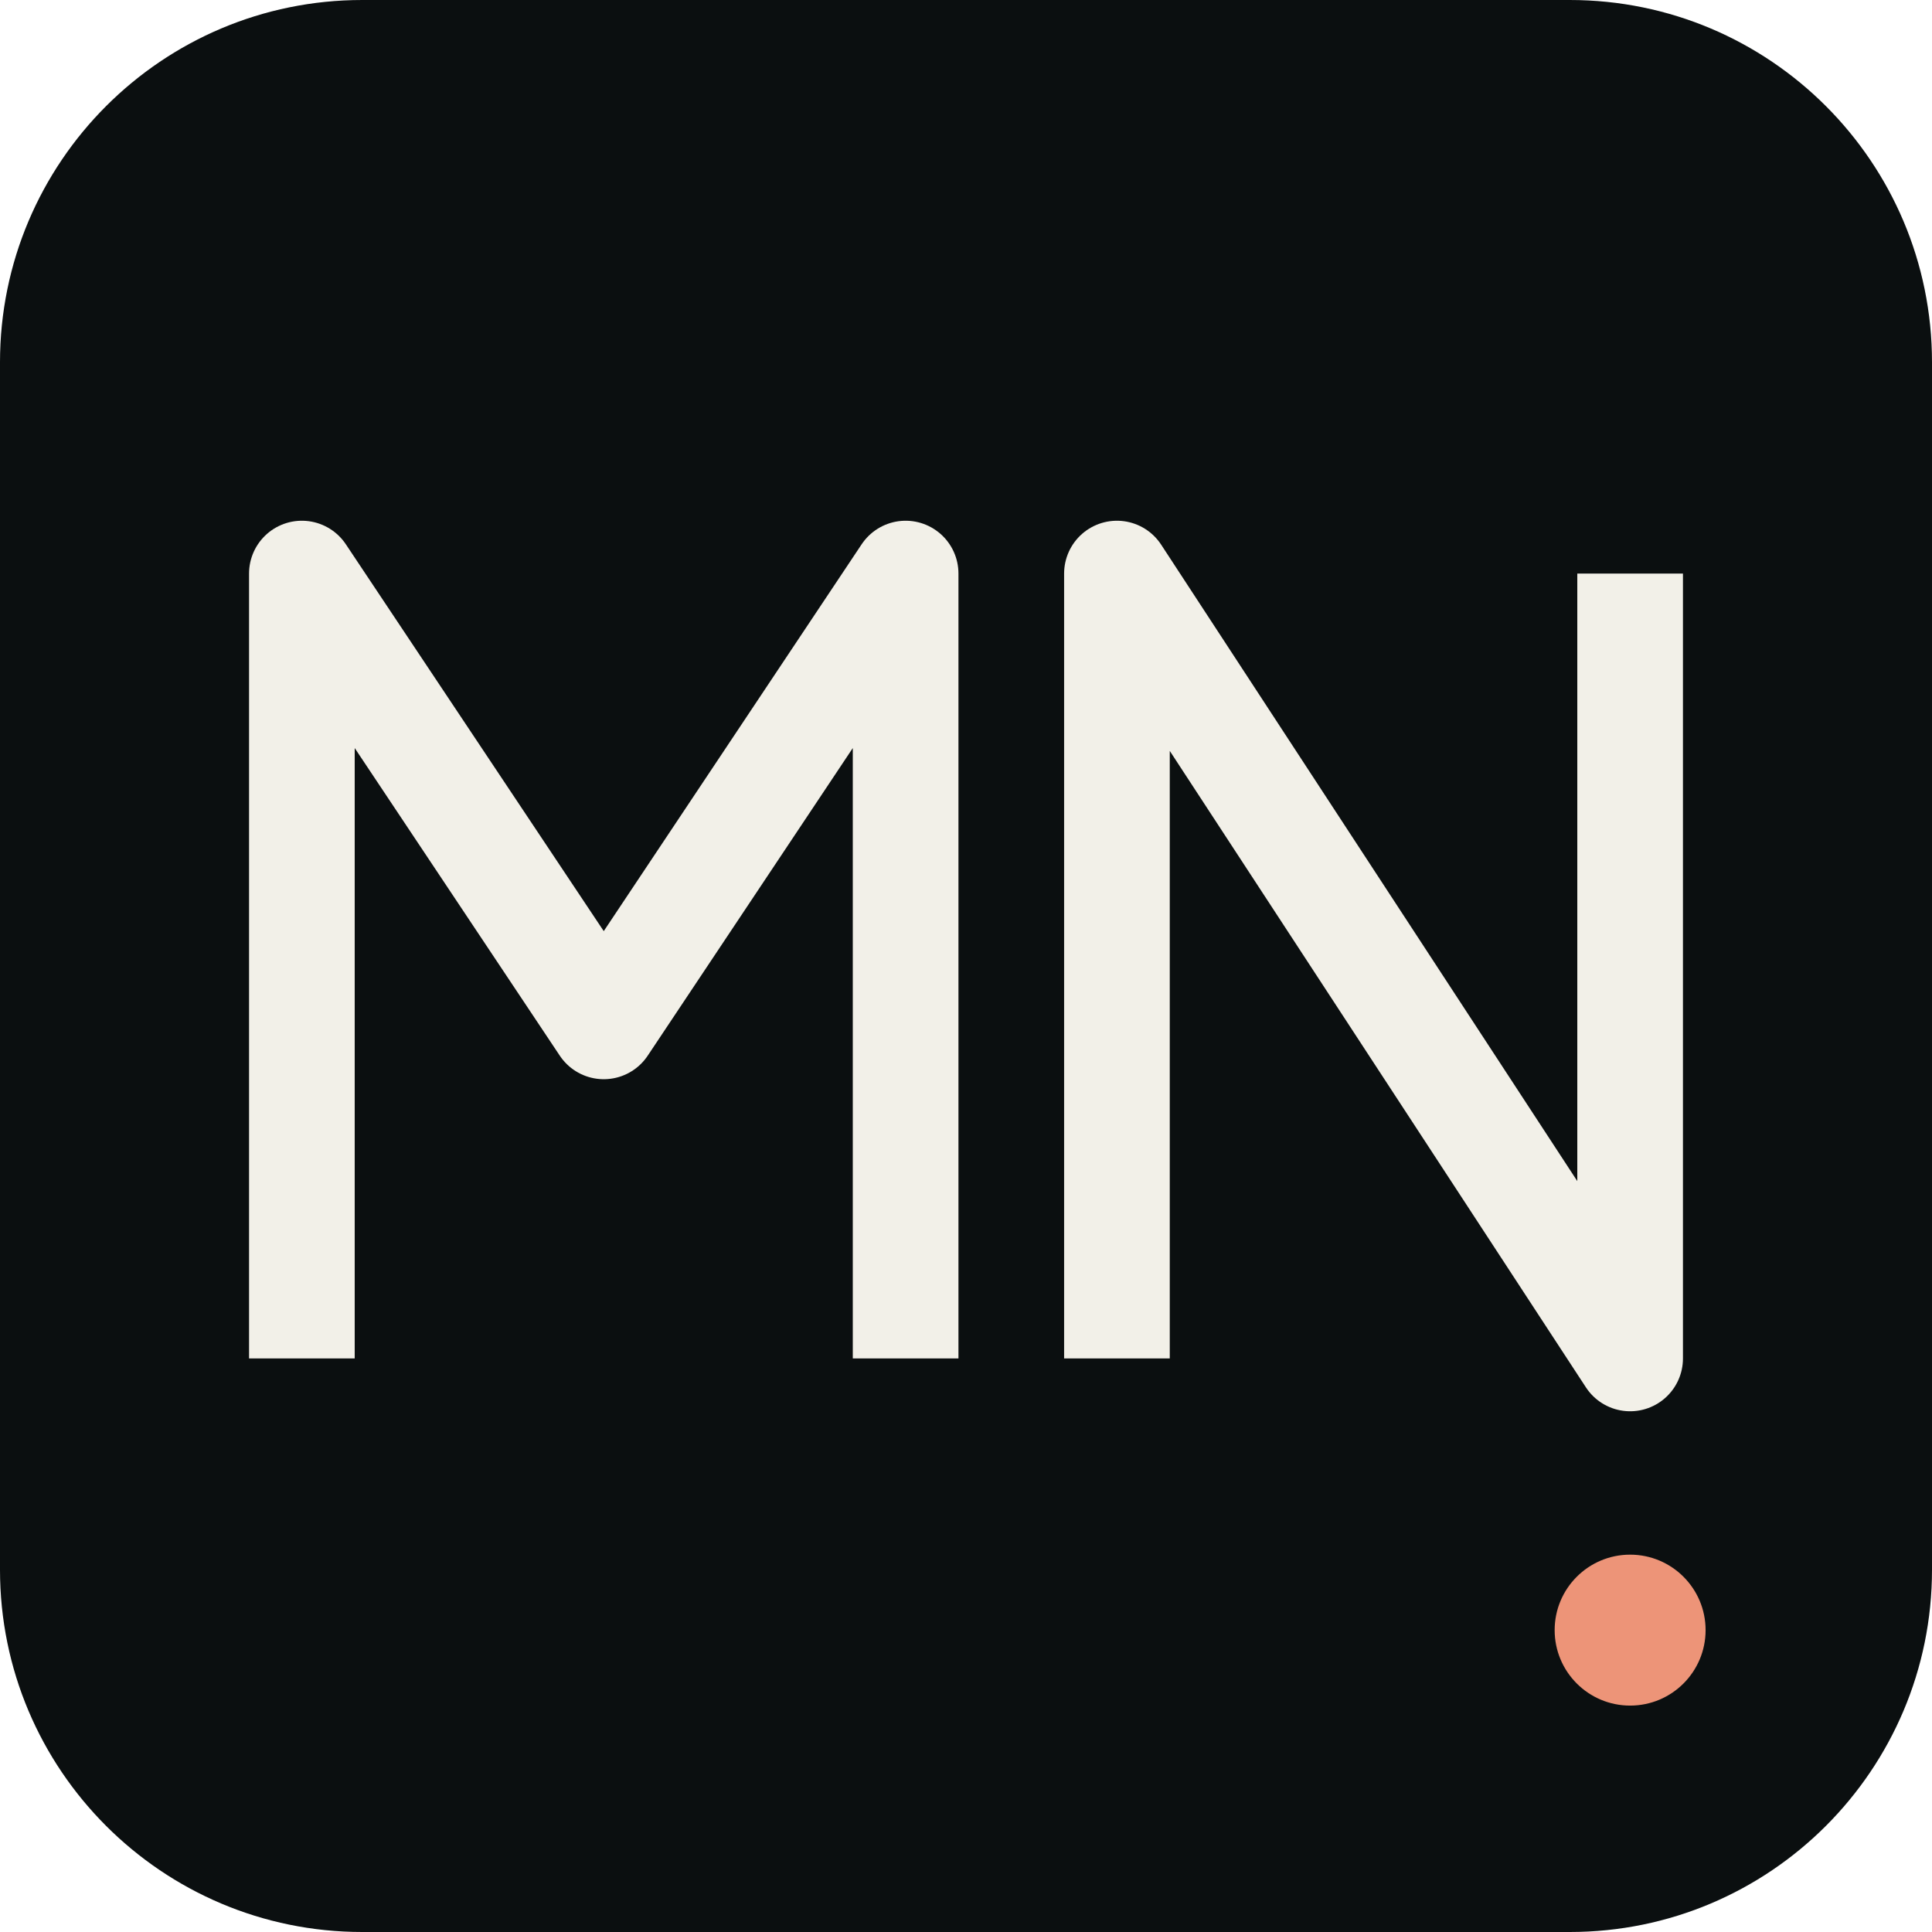
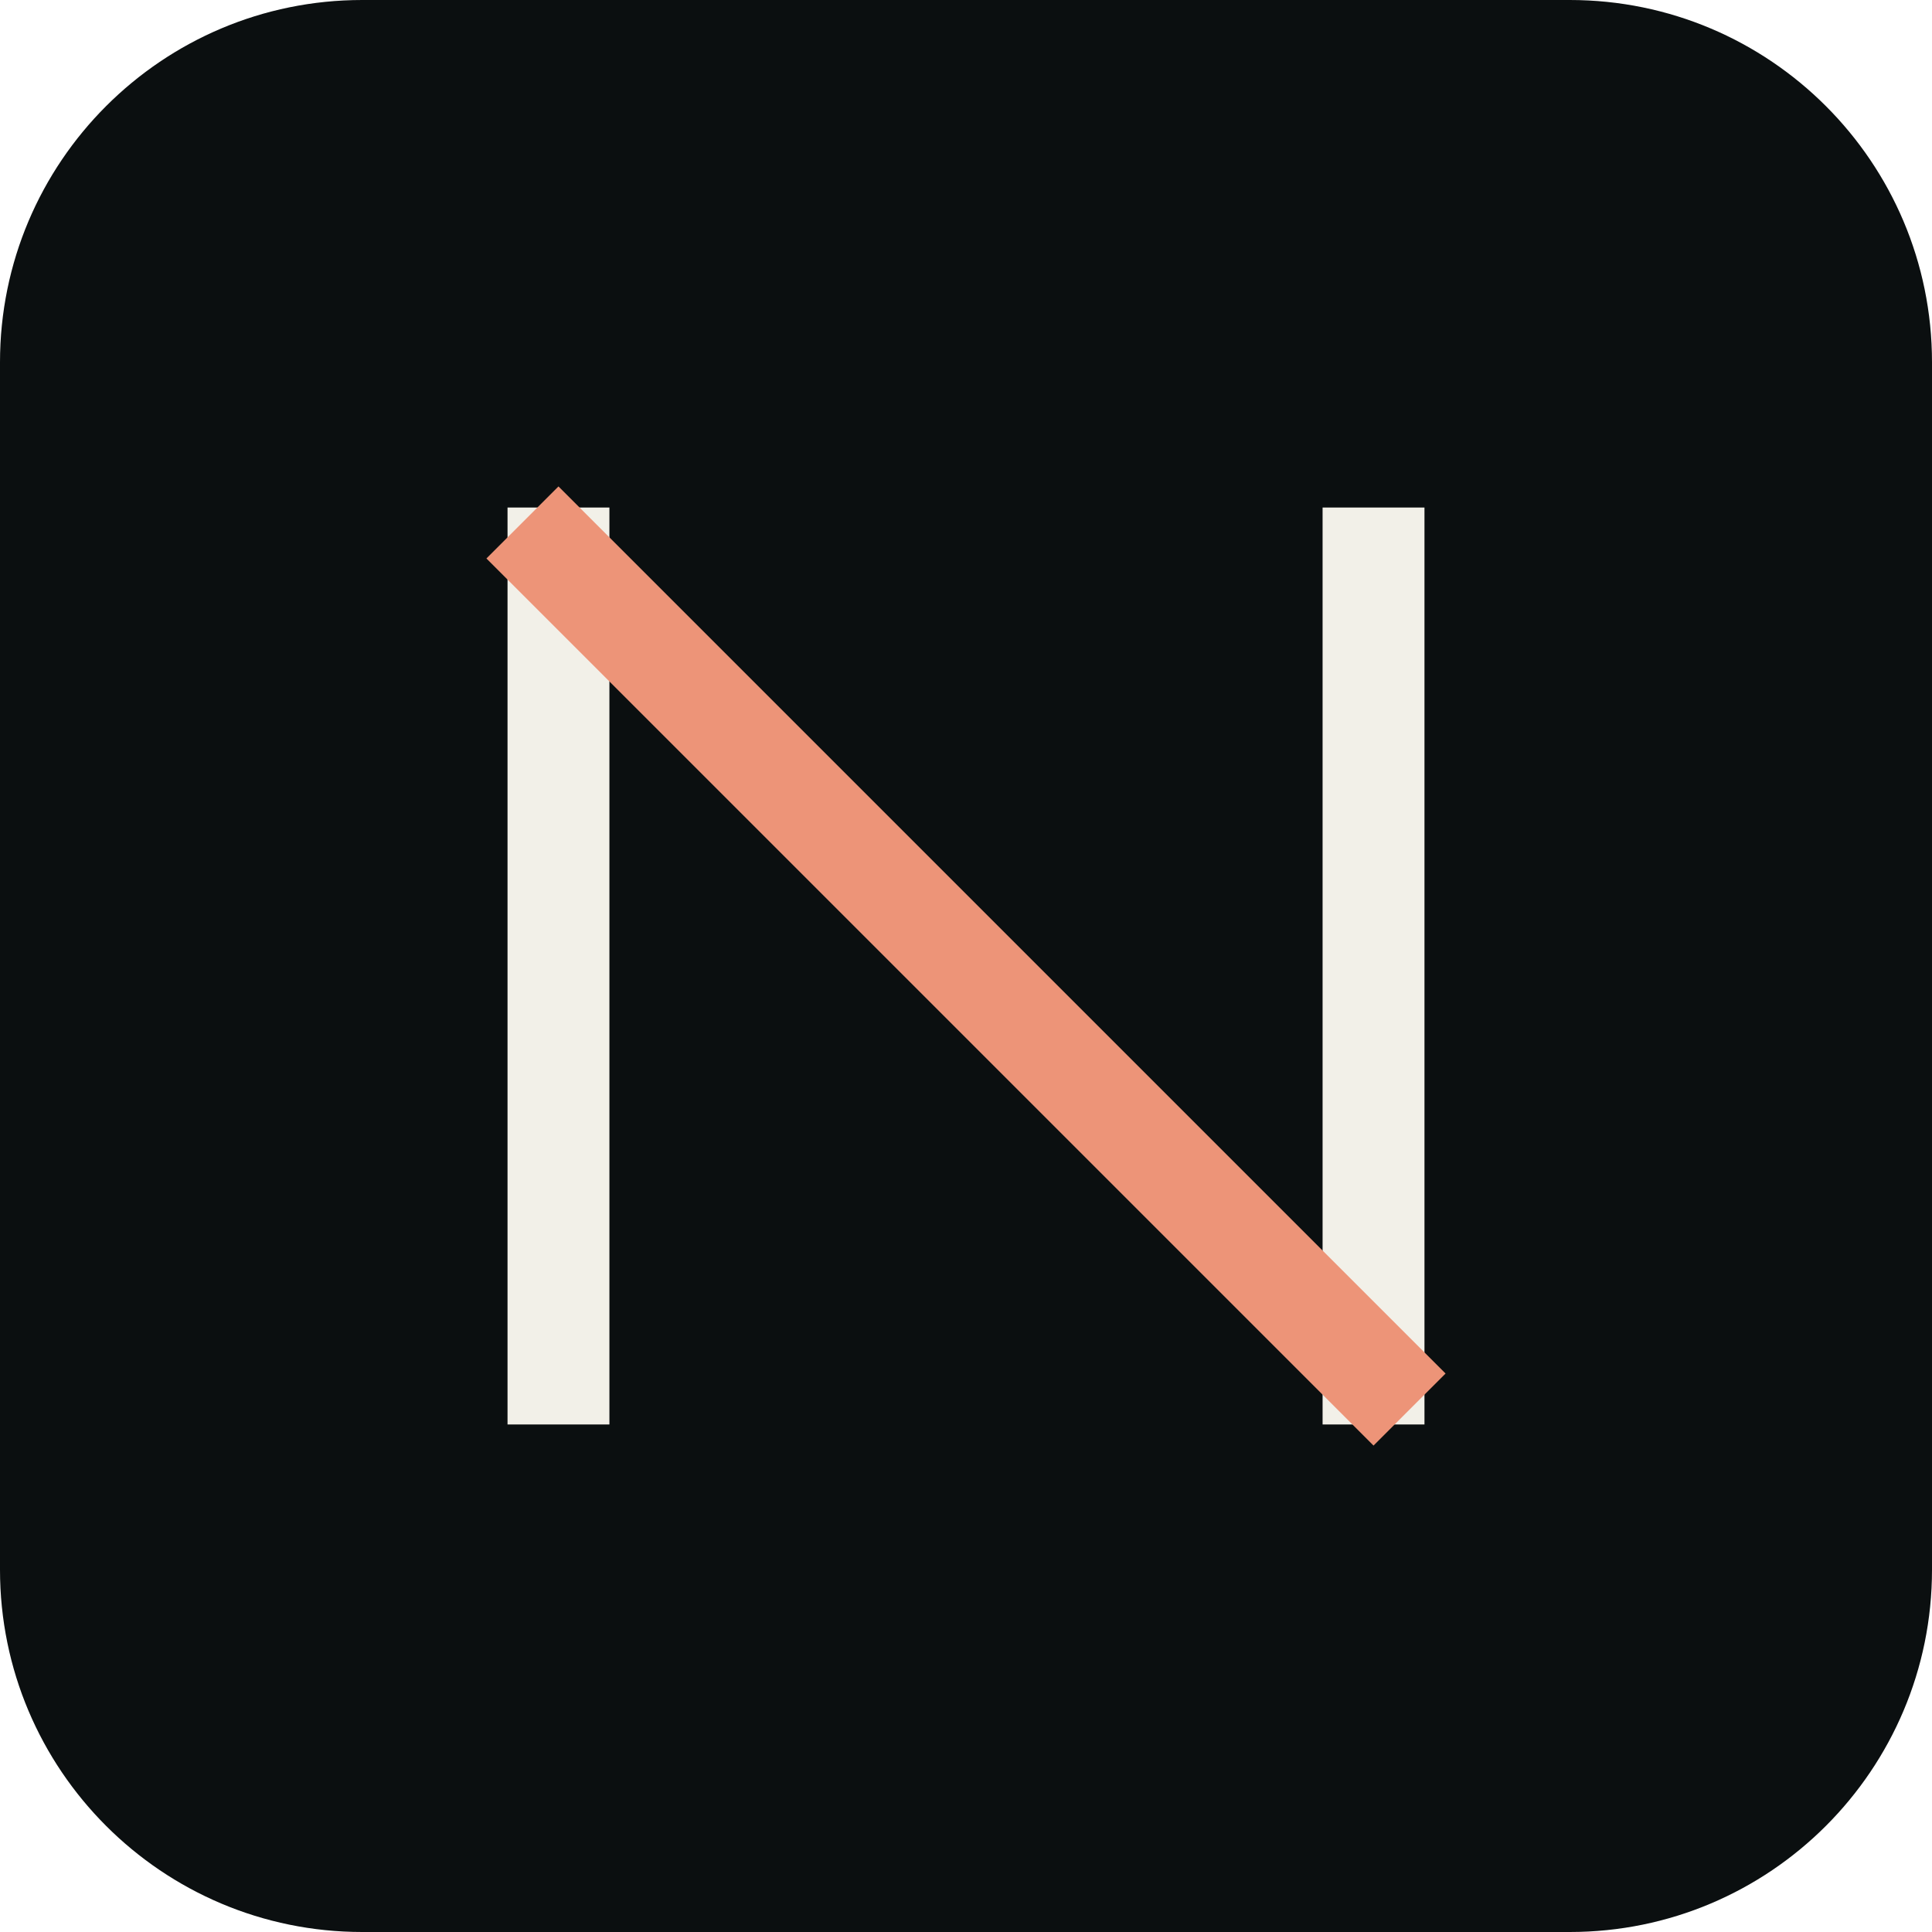
- <svg xmlns="http://www.w3.org/2000/svg" viewBox="0 0 64 64" role="img" aria-label="Mihai Nadăș, MN">
+ <svg xmlns="http://www.w3.org/2000/svg" viewBox="0 0 64 64" role="img" aria-label="Mihai Nadăș, folded N">
  <rect width="64" height="64" rx="12" fill="#0b0f10" />
-   <path d="M10 45V19L20 34L30 19V45M37 45V19L54 45V19" fill="none" stroke="#f2f0e8" stroke-width="3.5" stroke-linejoin="round" />
-   <circle cx="54" cy="54" r="2.5" fill="#ed9478" />
+   <g transform="translate(8 8) scale(1.5)" fill="none" stroke-width="2.25" stroke-linecap="square" stroke-linejoin="miter">
+     <path d="M7 25V7M25 7V25" stroke="#f2f0e8" />
+     <path d="M7 7L25 25" stroke="#ed9478" />
+   </g>
</svg>
